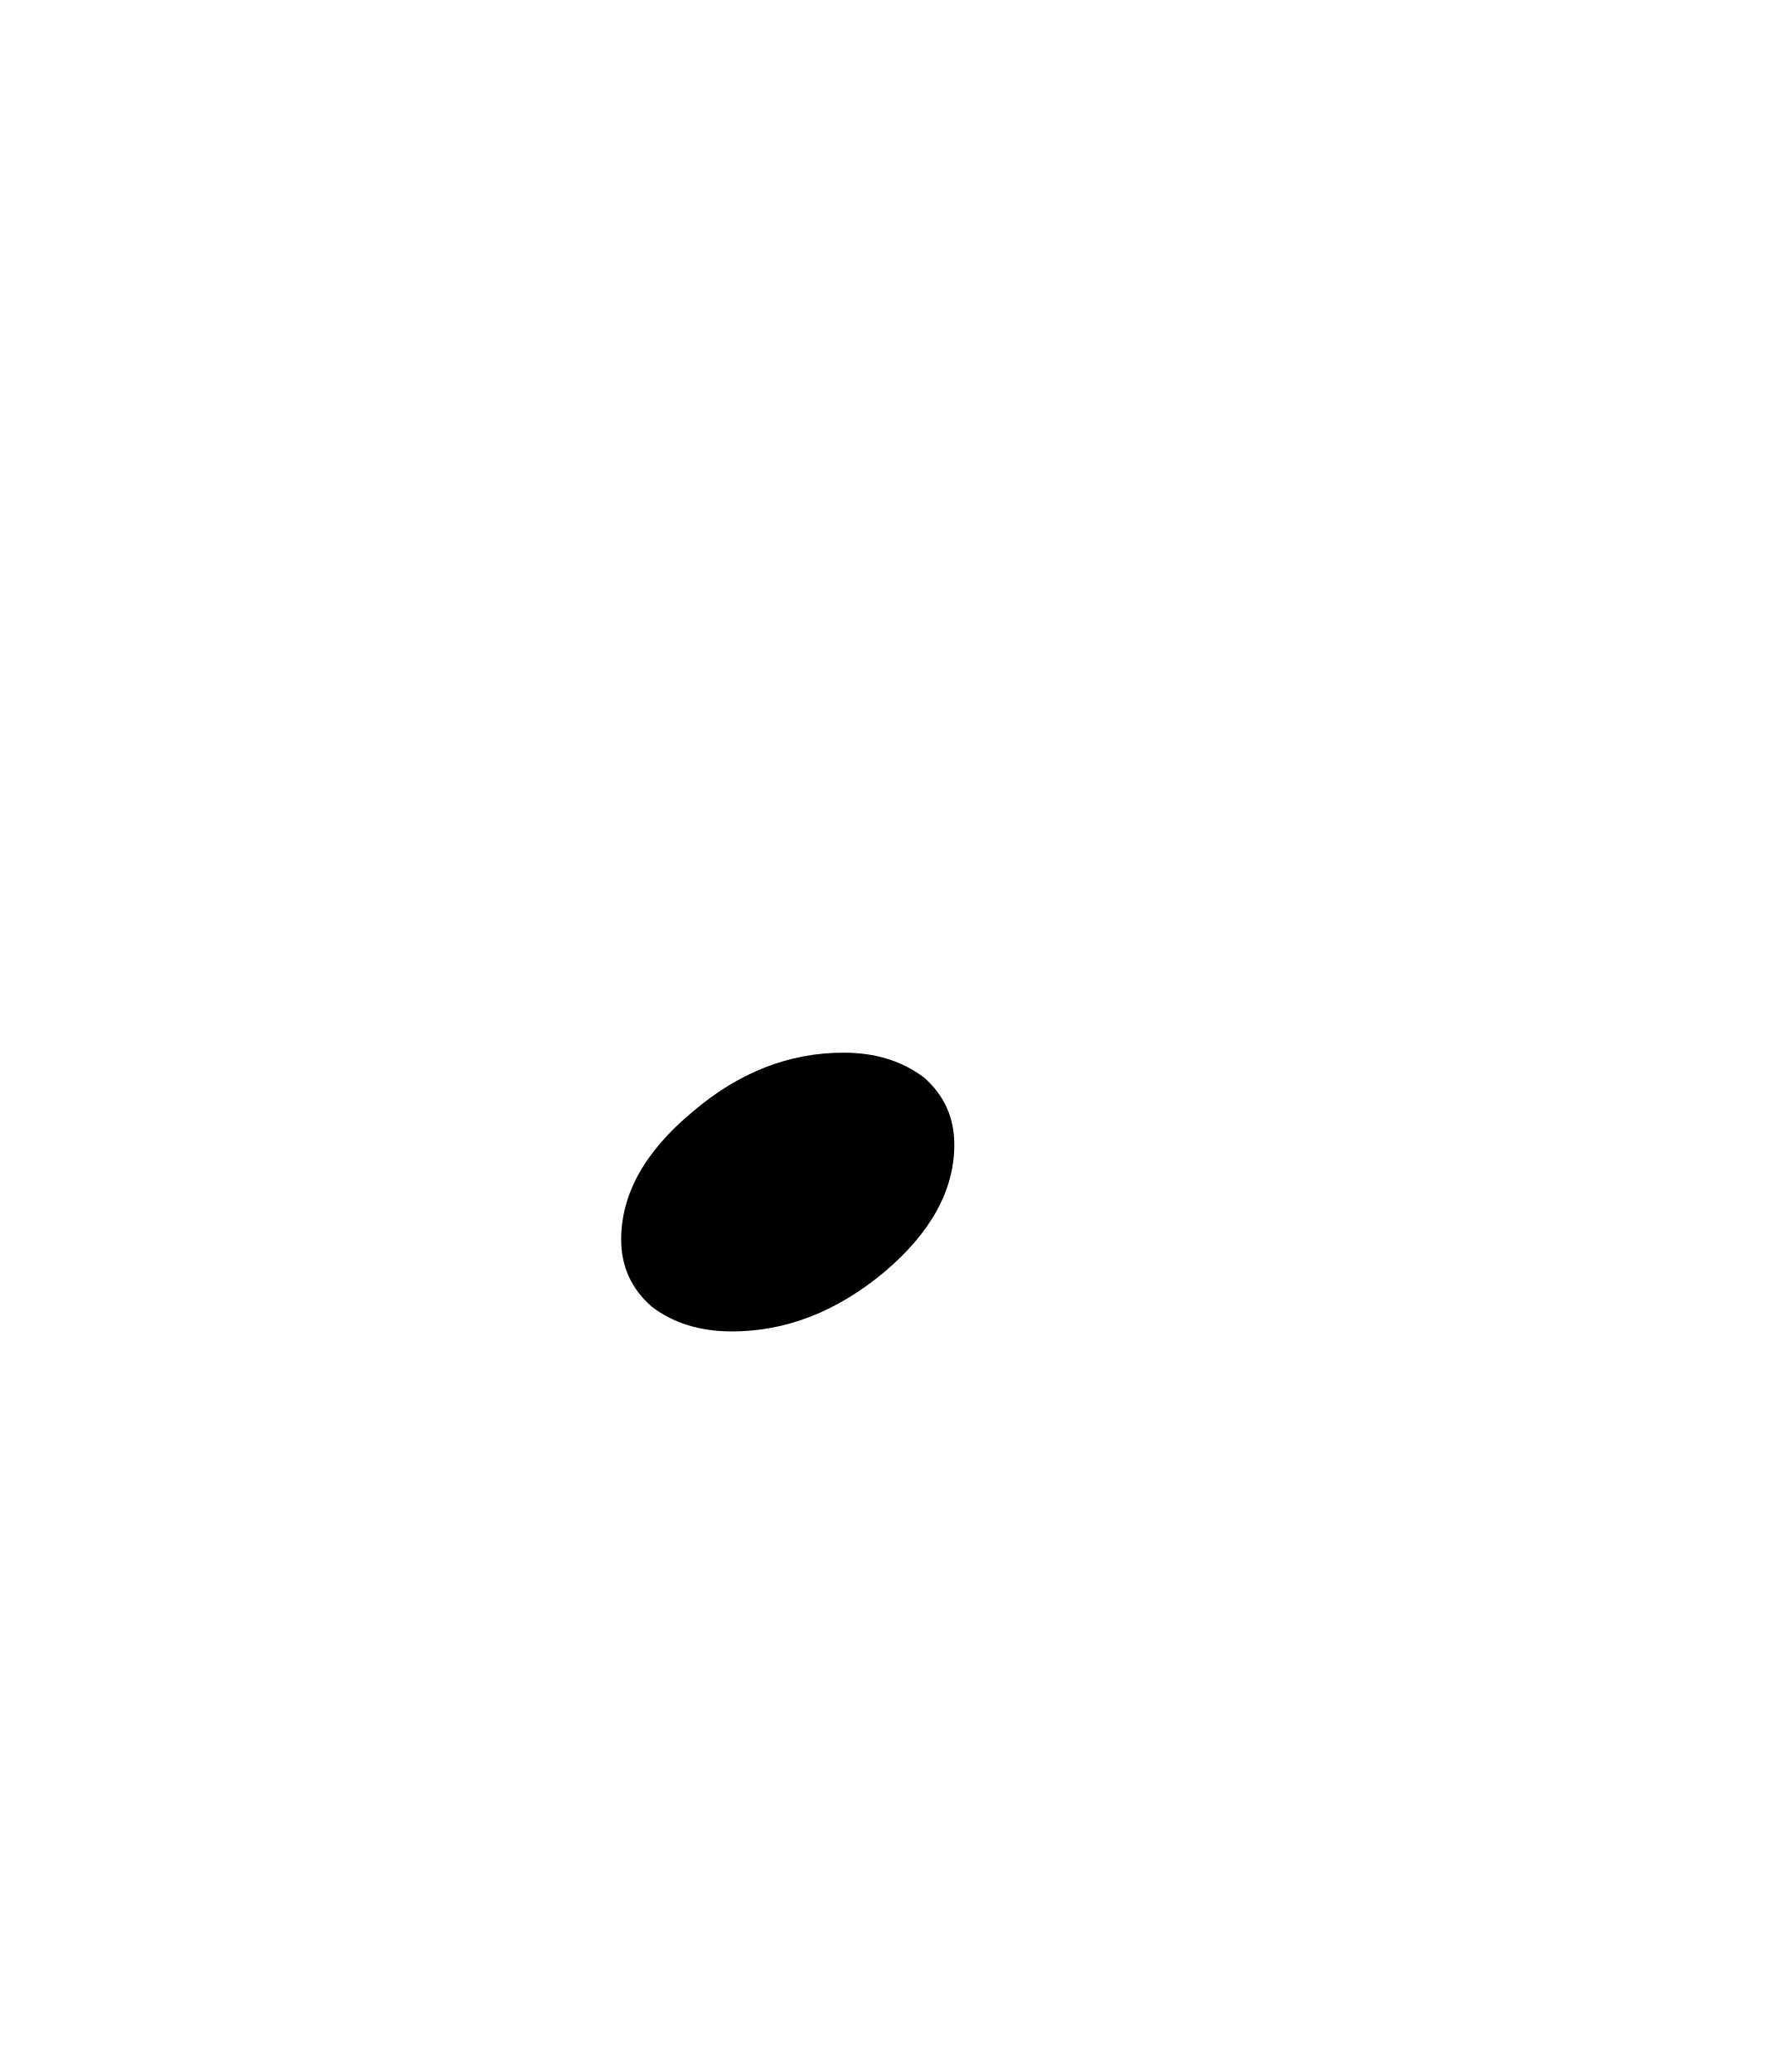
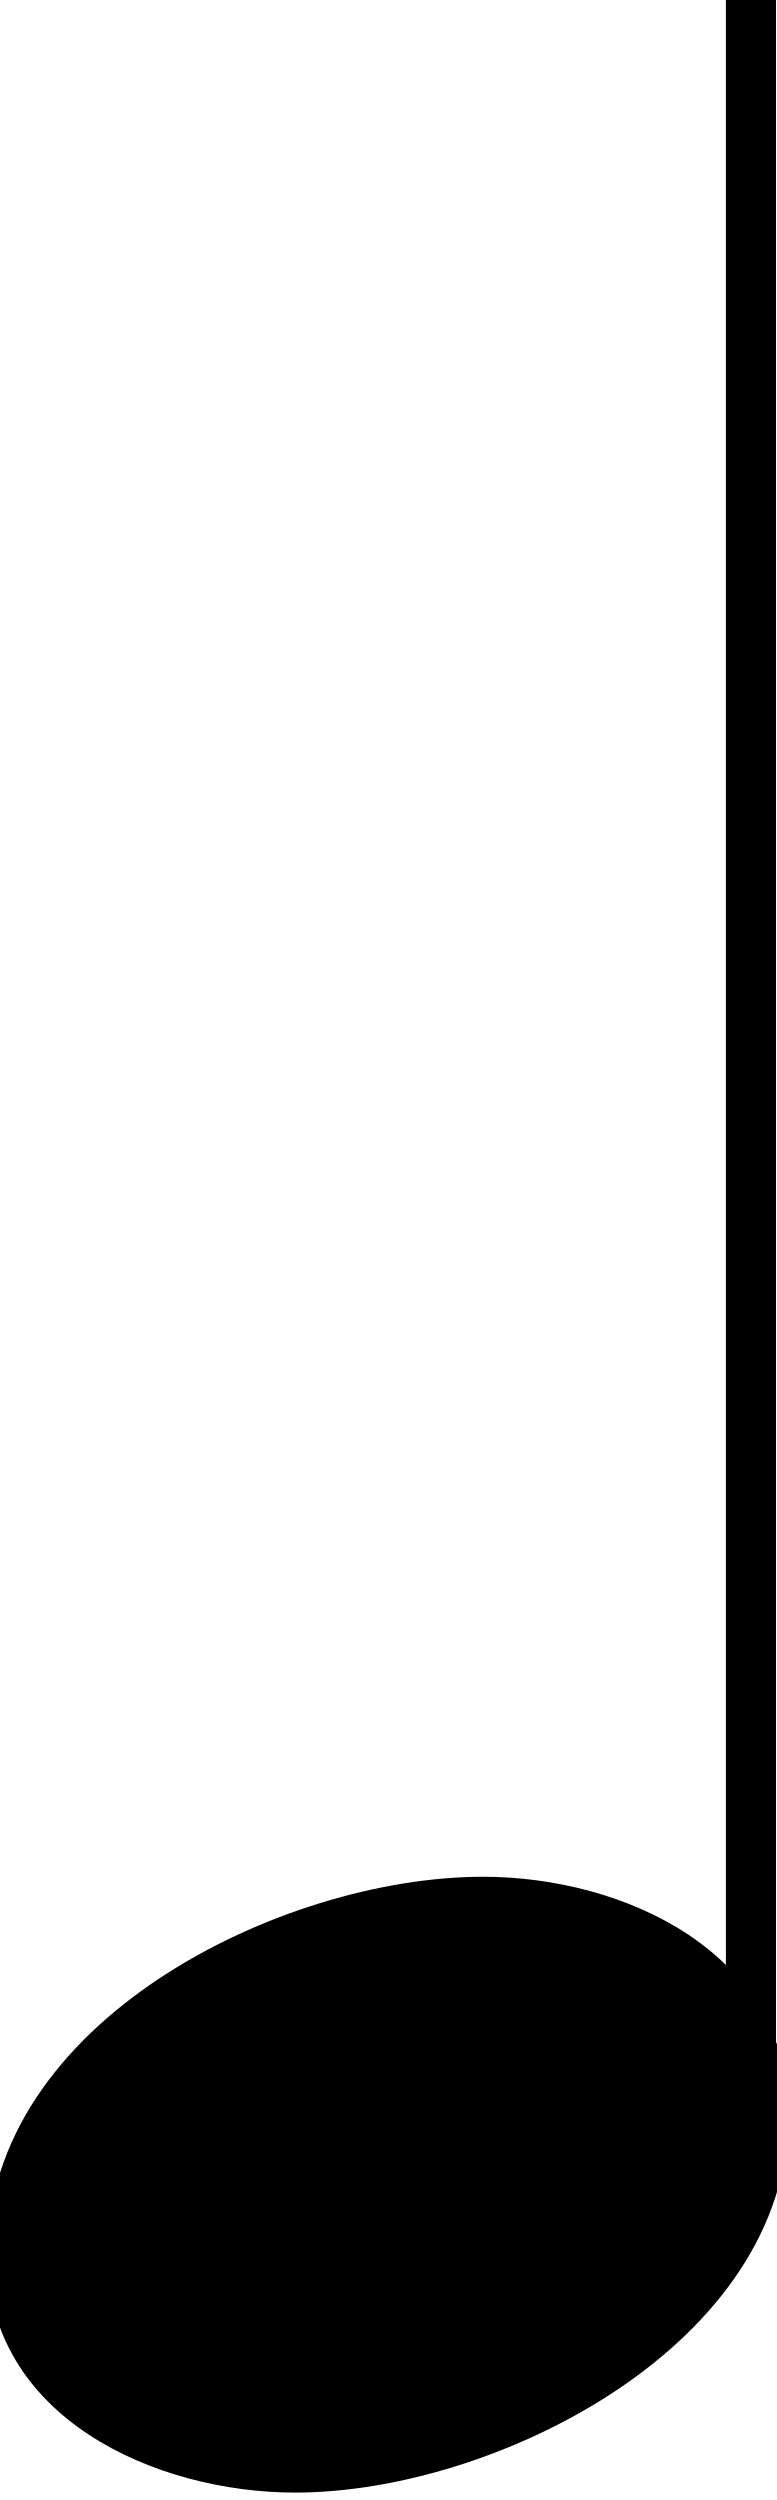
- <svg xmlns="http://www.w3.org/2000/svg" xml:space="preserve" enable-background="new 101.1 504.7 176 204.641" viewBox="101.1 504.7 176 204.641" height="204.641px" width="176px" y="0px" x="0px" id="Layer_1" version="1.1">
-   <defs id="defs15" />
-   <path id="path8" d="M184.4,608.667c3.13,0,5.77,0.813,7.93,2.438c2.01,1.761,3.01,3.974,3.01,6.641c0,4.489-2.3,8.688-6.92,12.594  c-4.69,3.906-9.7,5.859-15.05,5.859c-3.12,0-5.76-0.813-7.9-2.438c-2.02-1.76-3.029-3.974-3.029-6.64  c0-4.49,2.34-8.688,7.029-12.594C174.03,610.62,179.009,608.667,184.4,608.667" />
+ <svg xmlns="http://www.w3.org/2000/svg" xmlns:xlink="http://www.w3.org/1999/xlink" height="19.9pt" version="1.1" viewBox="1.993 -17.41 6.177 19.9" width="6.177pt">
+   <defs>
+     <path d="M6.276 -0.578C6.276 -1.873 4.961 -2.471 3.846 -2.471C2.232 -2.471 -0.1 -1.315 -0.1 0.538C-0.1 1.833 1.235 2.431 2.351 2.431C3.945 2.431 6.276 1.255 6.276 -0.578Z" id="g0-7" />
+   </defs>
+   <g id="page1">
+     <rect height="17.41" width="0.399" x="7.771" y="-17.41" />
+     <use x="1.993" xlink:href="#g0-7" y="0" />
+   </g>
</svg>
